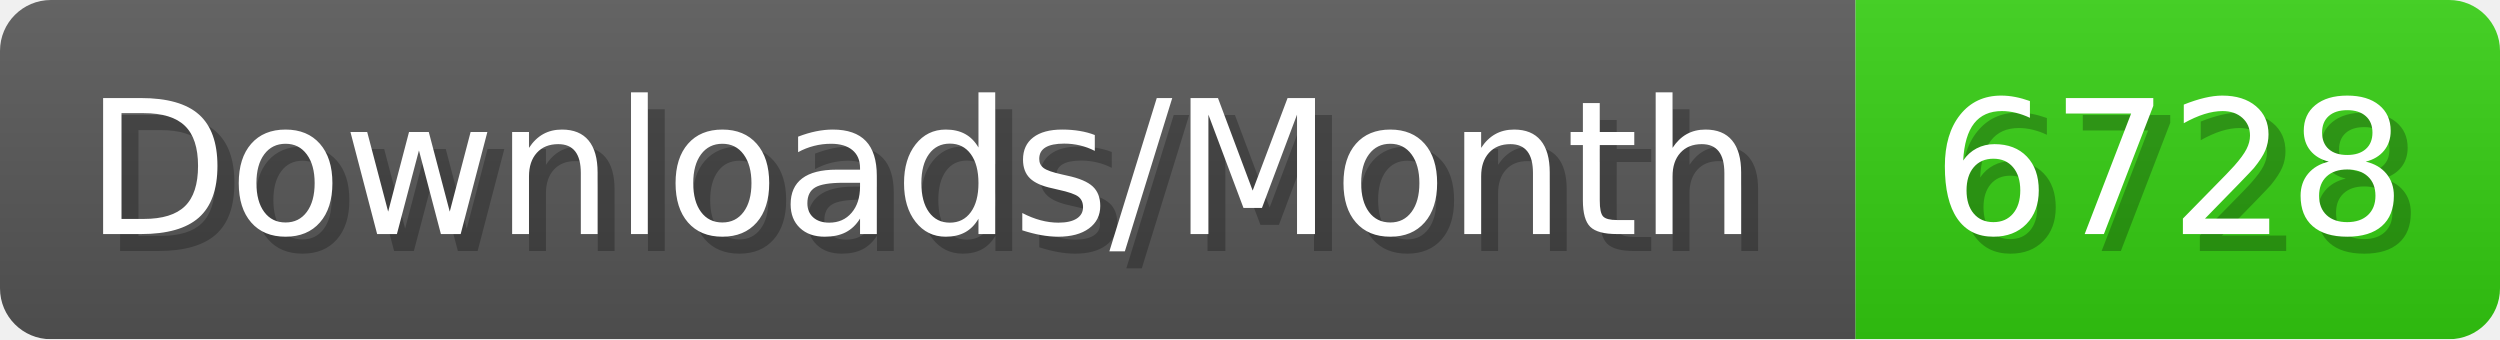
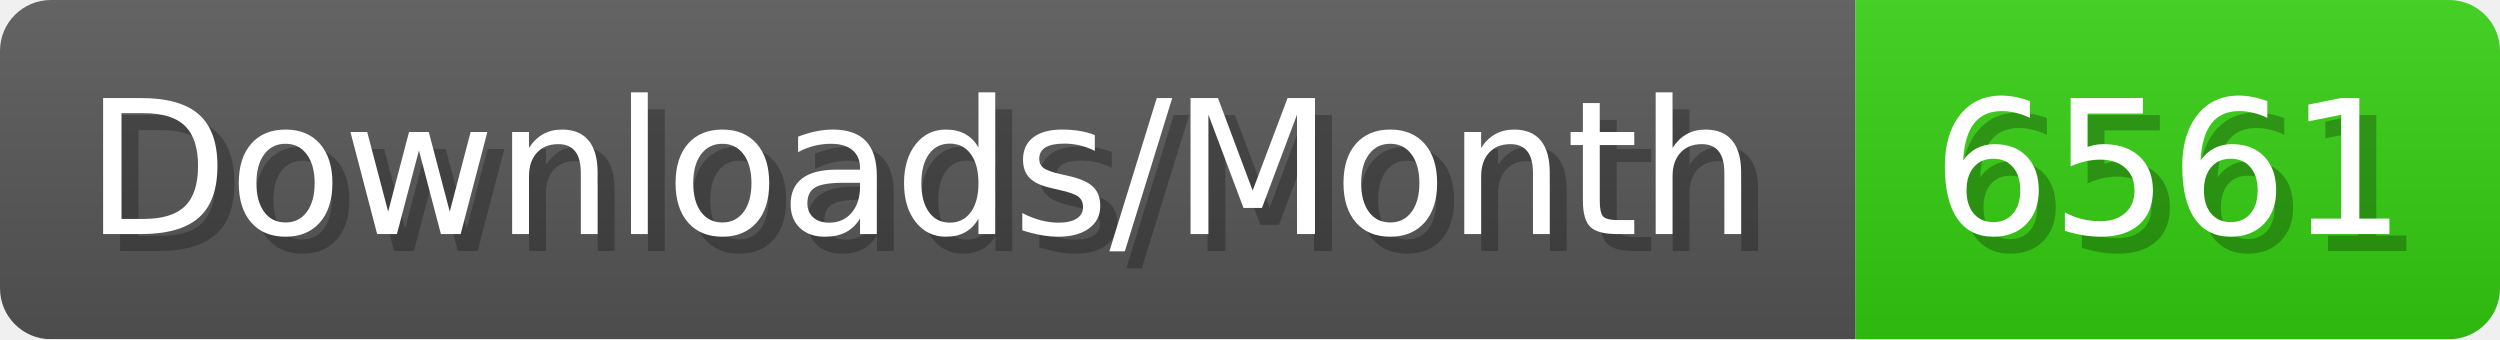
- <svg xmlns="http://www.w3.org/2000/svg" width="147.4" height="20" viewBox="0 0 1474 200" role="img" aria-label="Downloads/Month: 6728">
+ <svg xmlns="http://www.w3.org/2000/svg" width="147.4" height="20" viewBox="0 0 1474 200" role="img" aria-label="Downloads/Month: 6561">
  <linearGradient id="YlXUI" x2="0" y2="100%">
    <stop offset="0" stop-opacity=".1" stop-color="#EEE" />
    <stop offset="1" stop-opacity=".1" />
  </linearGradient>
  <mask id="JHhop">
    <rect width="1474" height="200" rx="30" fill="#FFF" />
  </mask>
  <g mask="url(#JHhop)">
    <rect width="1094" height="200" fill="#555" />
    <rect width="380" height="200" fill="#3C1" x="1094" />
    <rect width="1474" height="200" fill="url(#YlXUI)" />
  </g>
  <g aria-hidden="true" fill="#fff" text-anchor="start" font-family="Verdana,DejaVu Sans,sans-serif" font-size="110">
    <text x="60" y="148" textLength="994" fill="#000" opacity="0.25">Downloads/Month</text>
    <text x="50" y="138" textLength="994">Downloads/Month</text>
-     <text x="1149" y="148" textLength="280" fill="#000" opacity="0.25">6728</text>
-     <text x="1139" y="138" textLength="280">6728</text>
+     <text x="1149" y="148" textLength="280" fill="#000" opacity="0.25">6561</text>
+     <text x="1139" y="138" textLength="280">6561</text>
  </g>
</svg>
